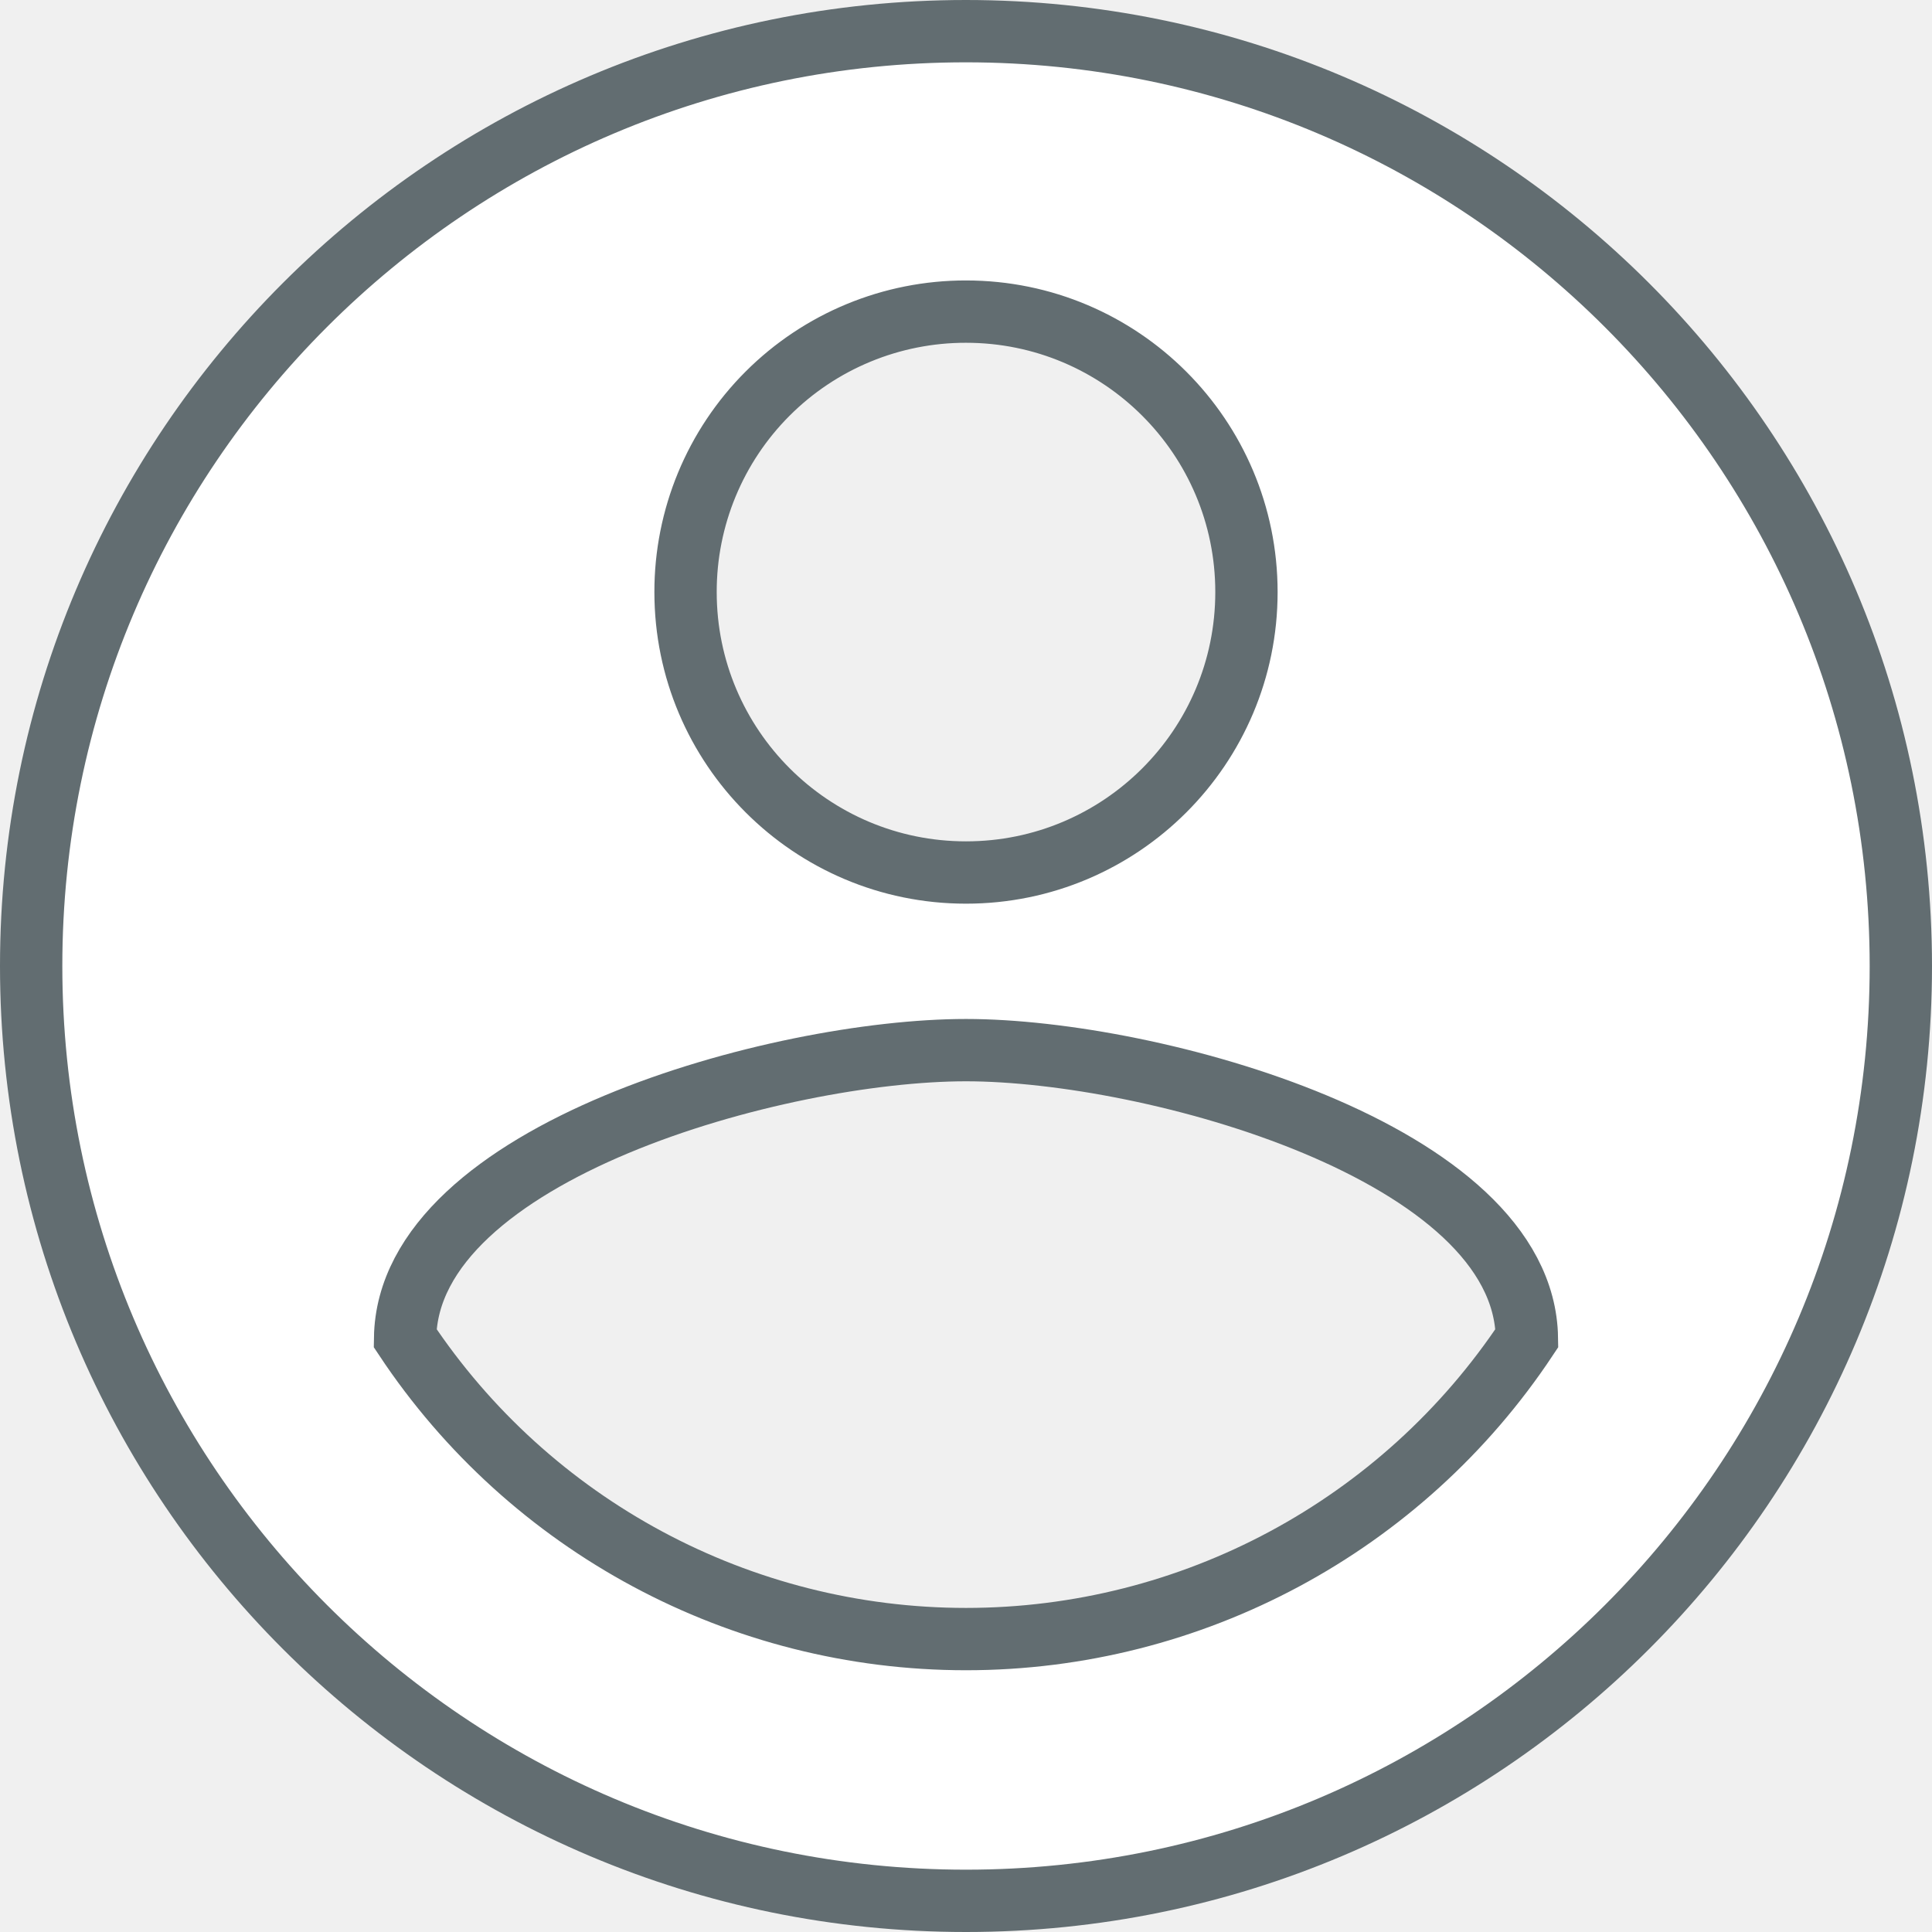
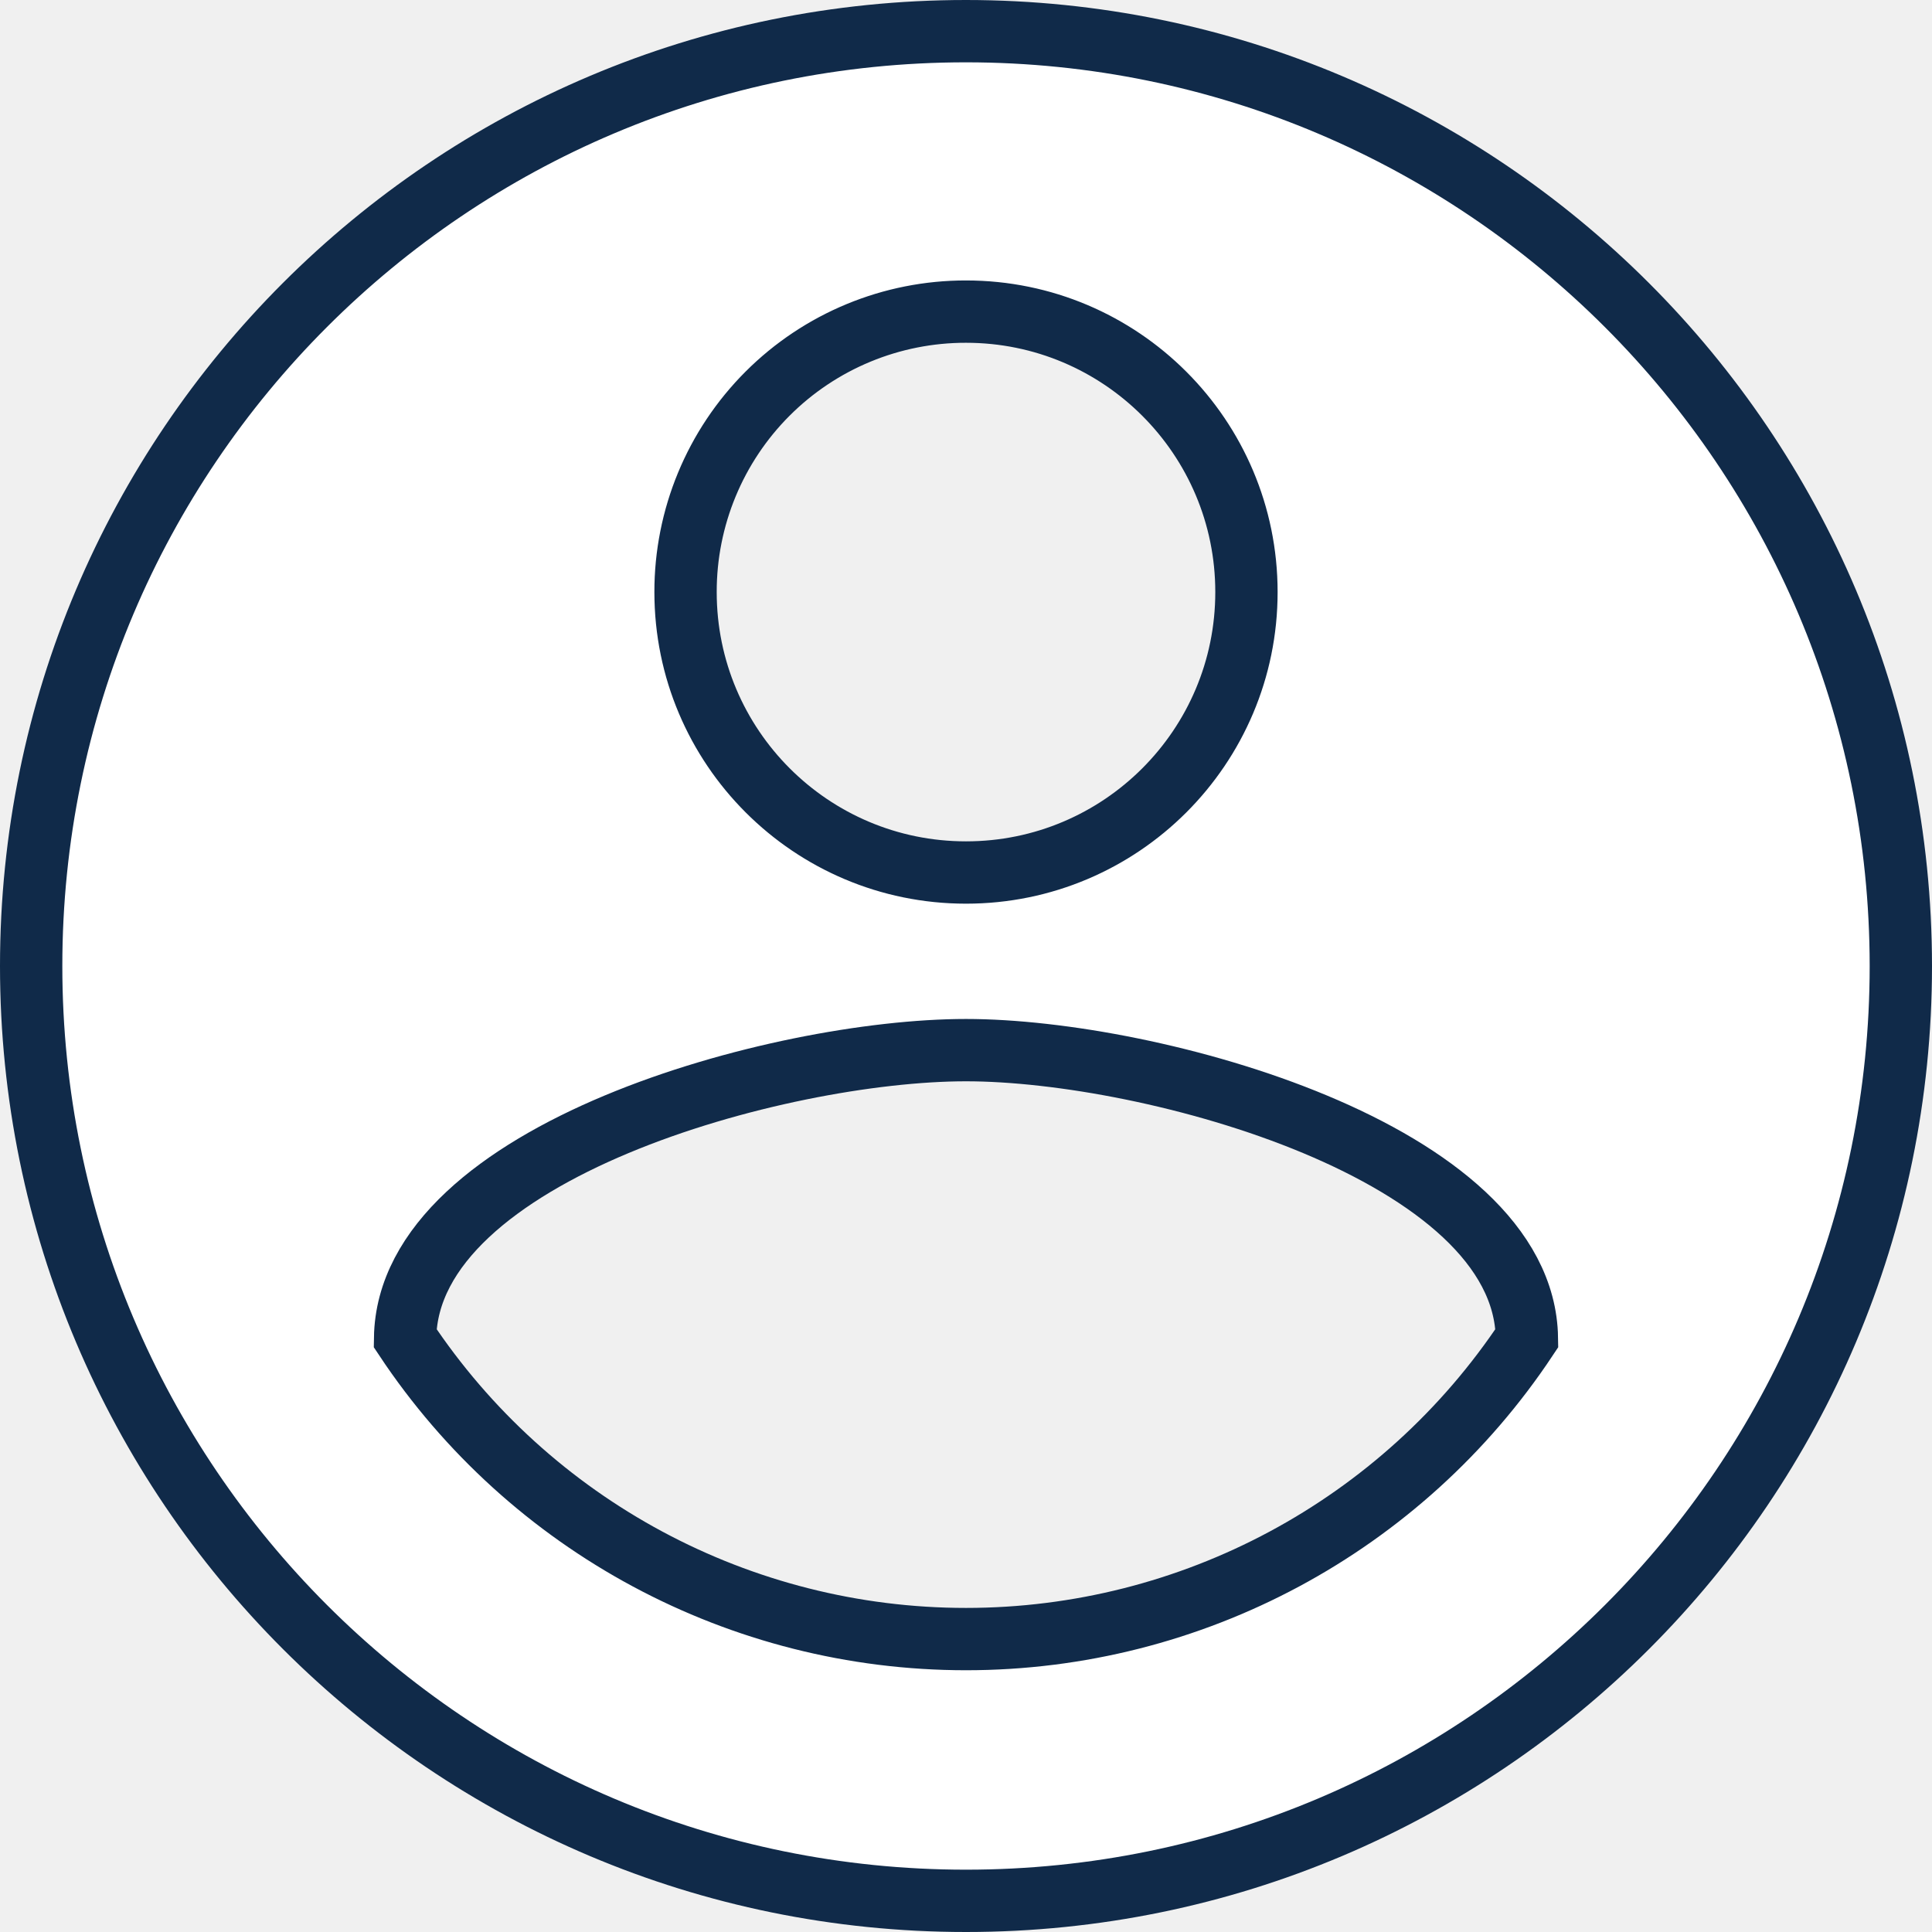
<svg xmlns="http://www.w3.org/2000/svg" width="155" height="155" viewBox="0 0 155 155">
  <defs>
-     <style>.a{fill:#fff;stroke:#626d71;stroke-width:5px;}</style>
+     <style>.a{fill:#fff;stroke:#102A49;stroke-width:5px;}</style>
  </defs>
  <path class="a" d="M77,2a75,75,0,1,0,75,75A75.027,75.027,0,0,0,77,2Zm0,22.5A22.5,22.5,0,1,1,54.5,47,22.47,22.47,0,0,1,77,24.5ZM77,131a54,54,0,0,1-45-24.15c.225-14.925,30-23.1,45-23.1,14.925,0,44.775,8.175,45,23.1A54,54,0,0,1,77,131Z" transform="translate(0.5 0.5)" />
</svg>
